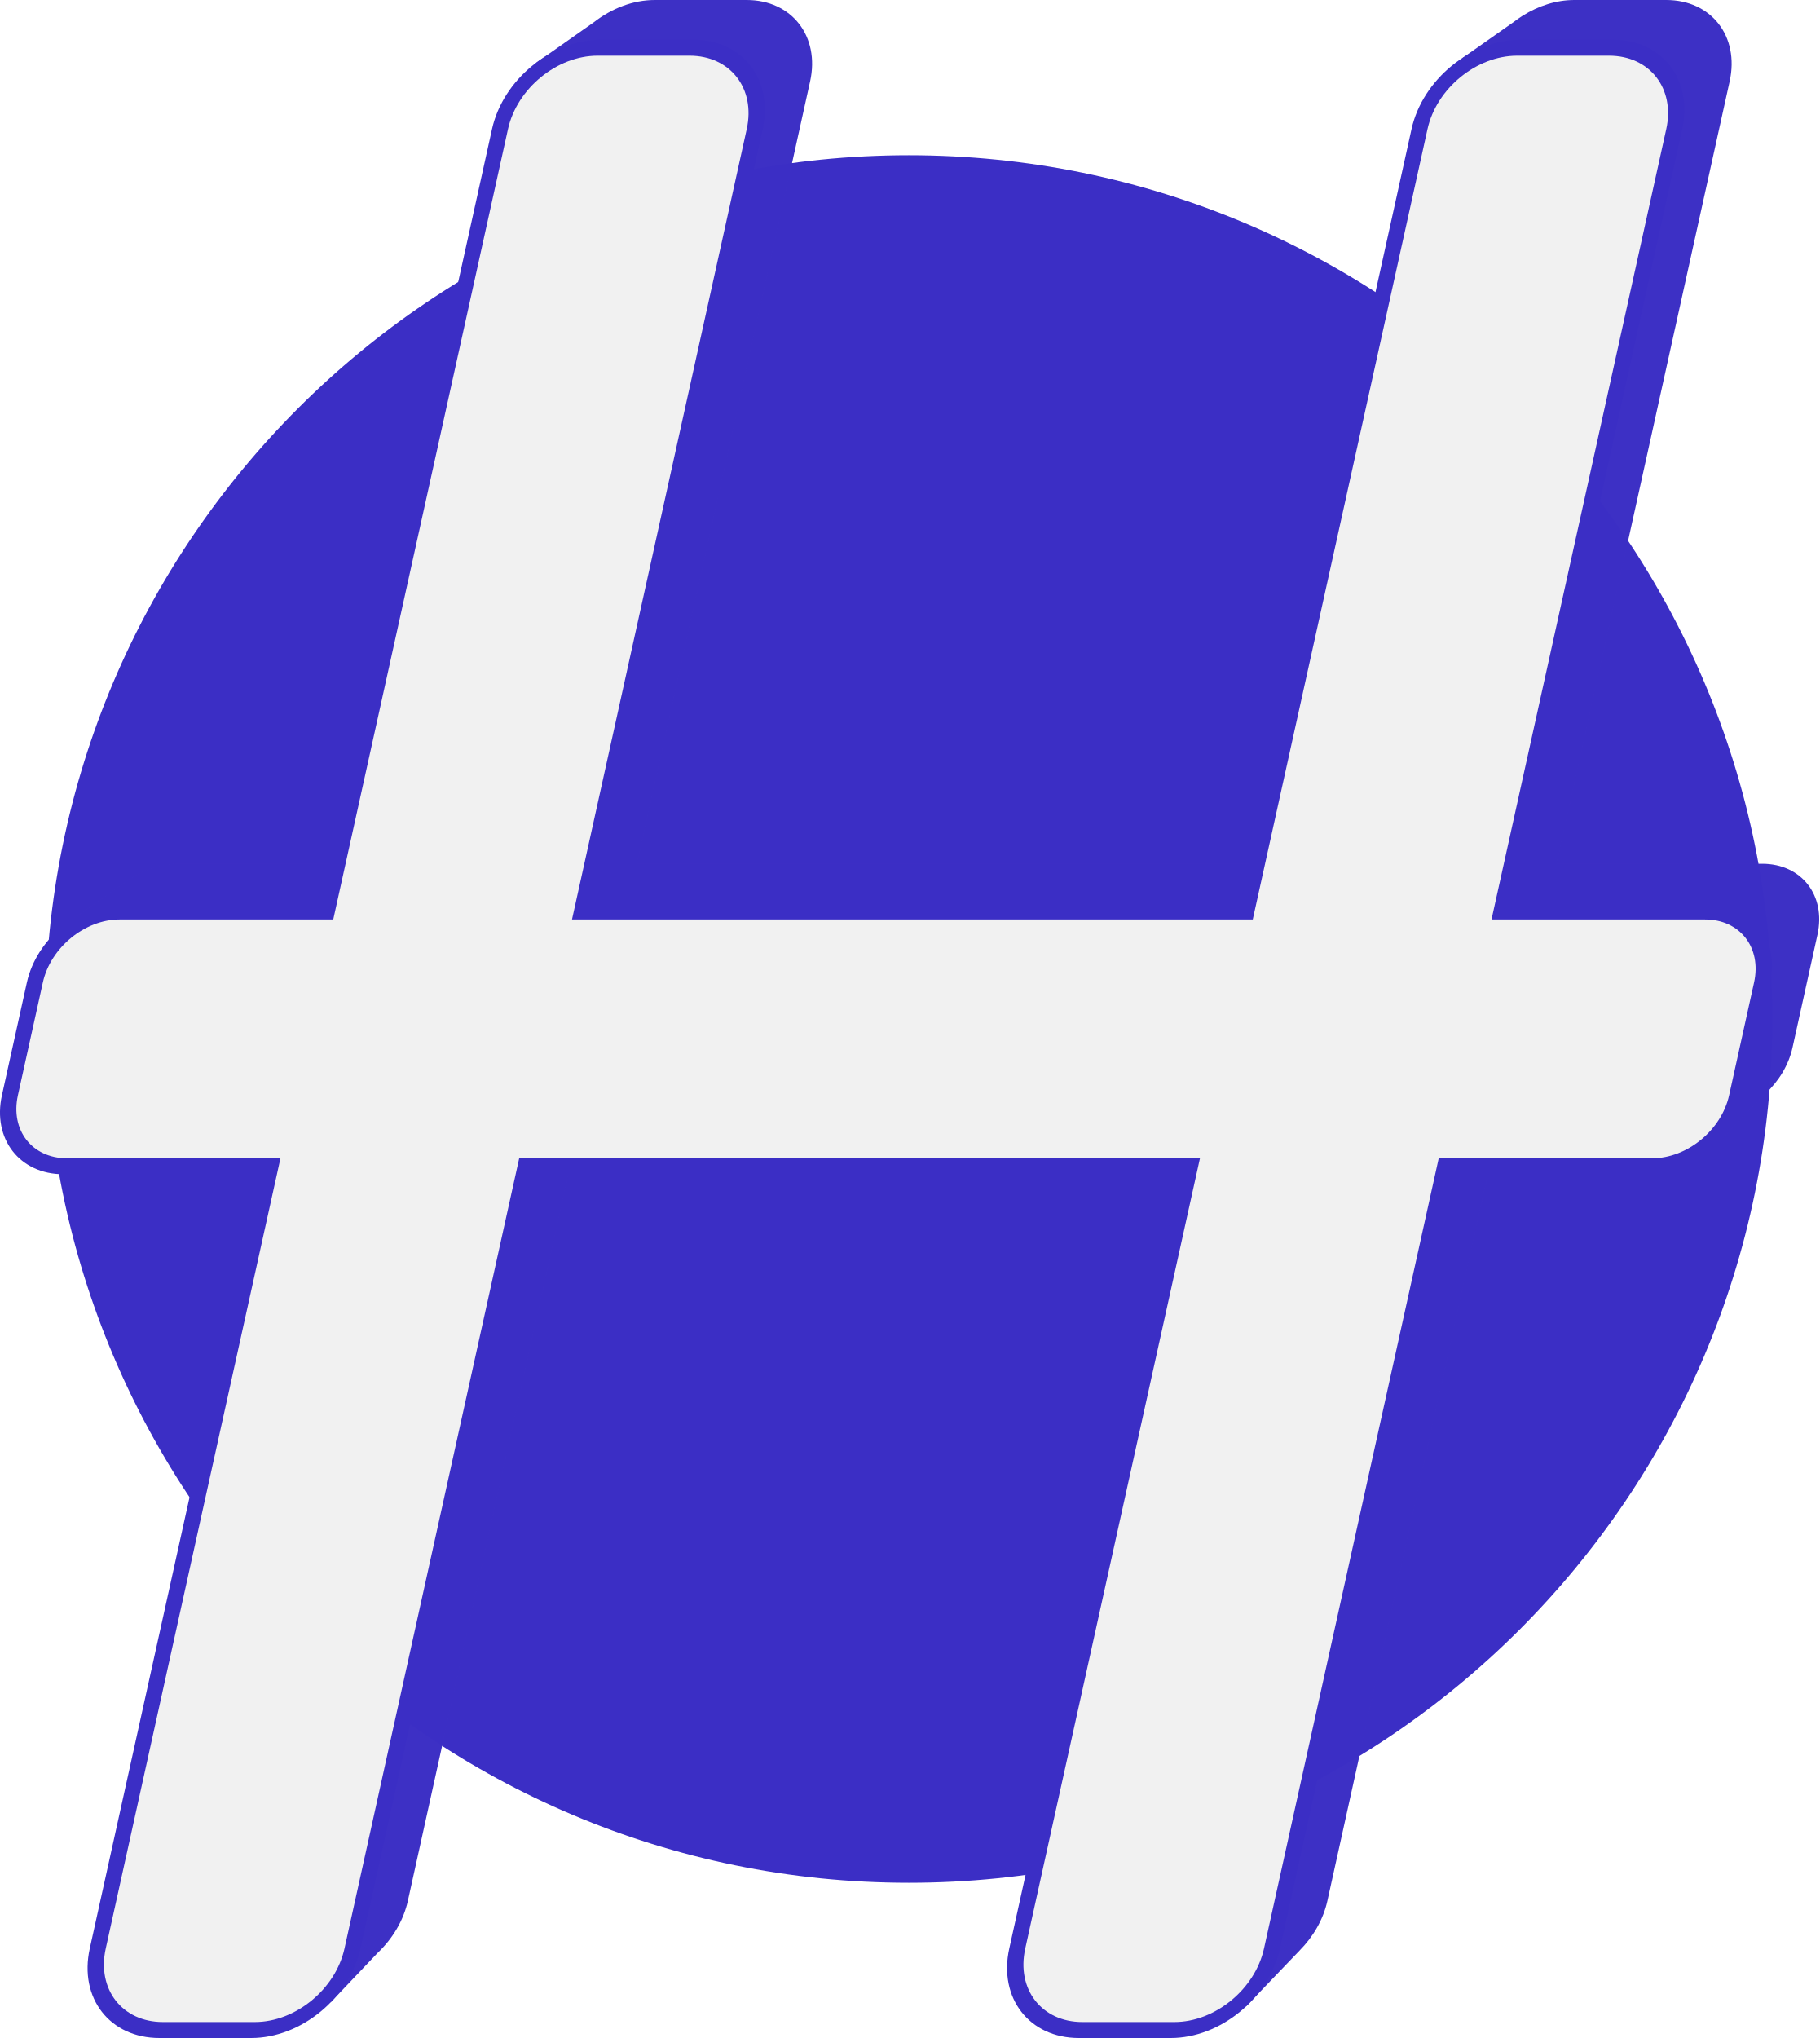
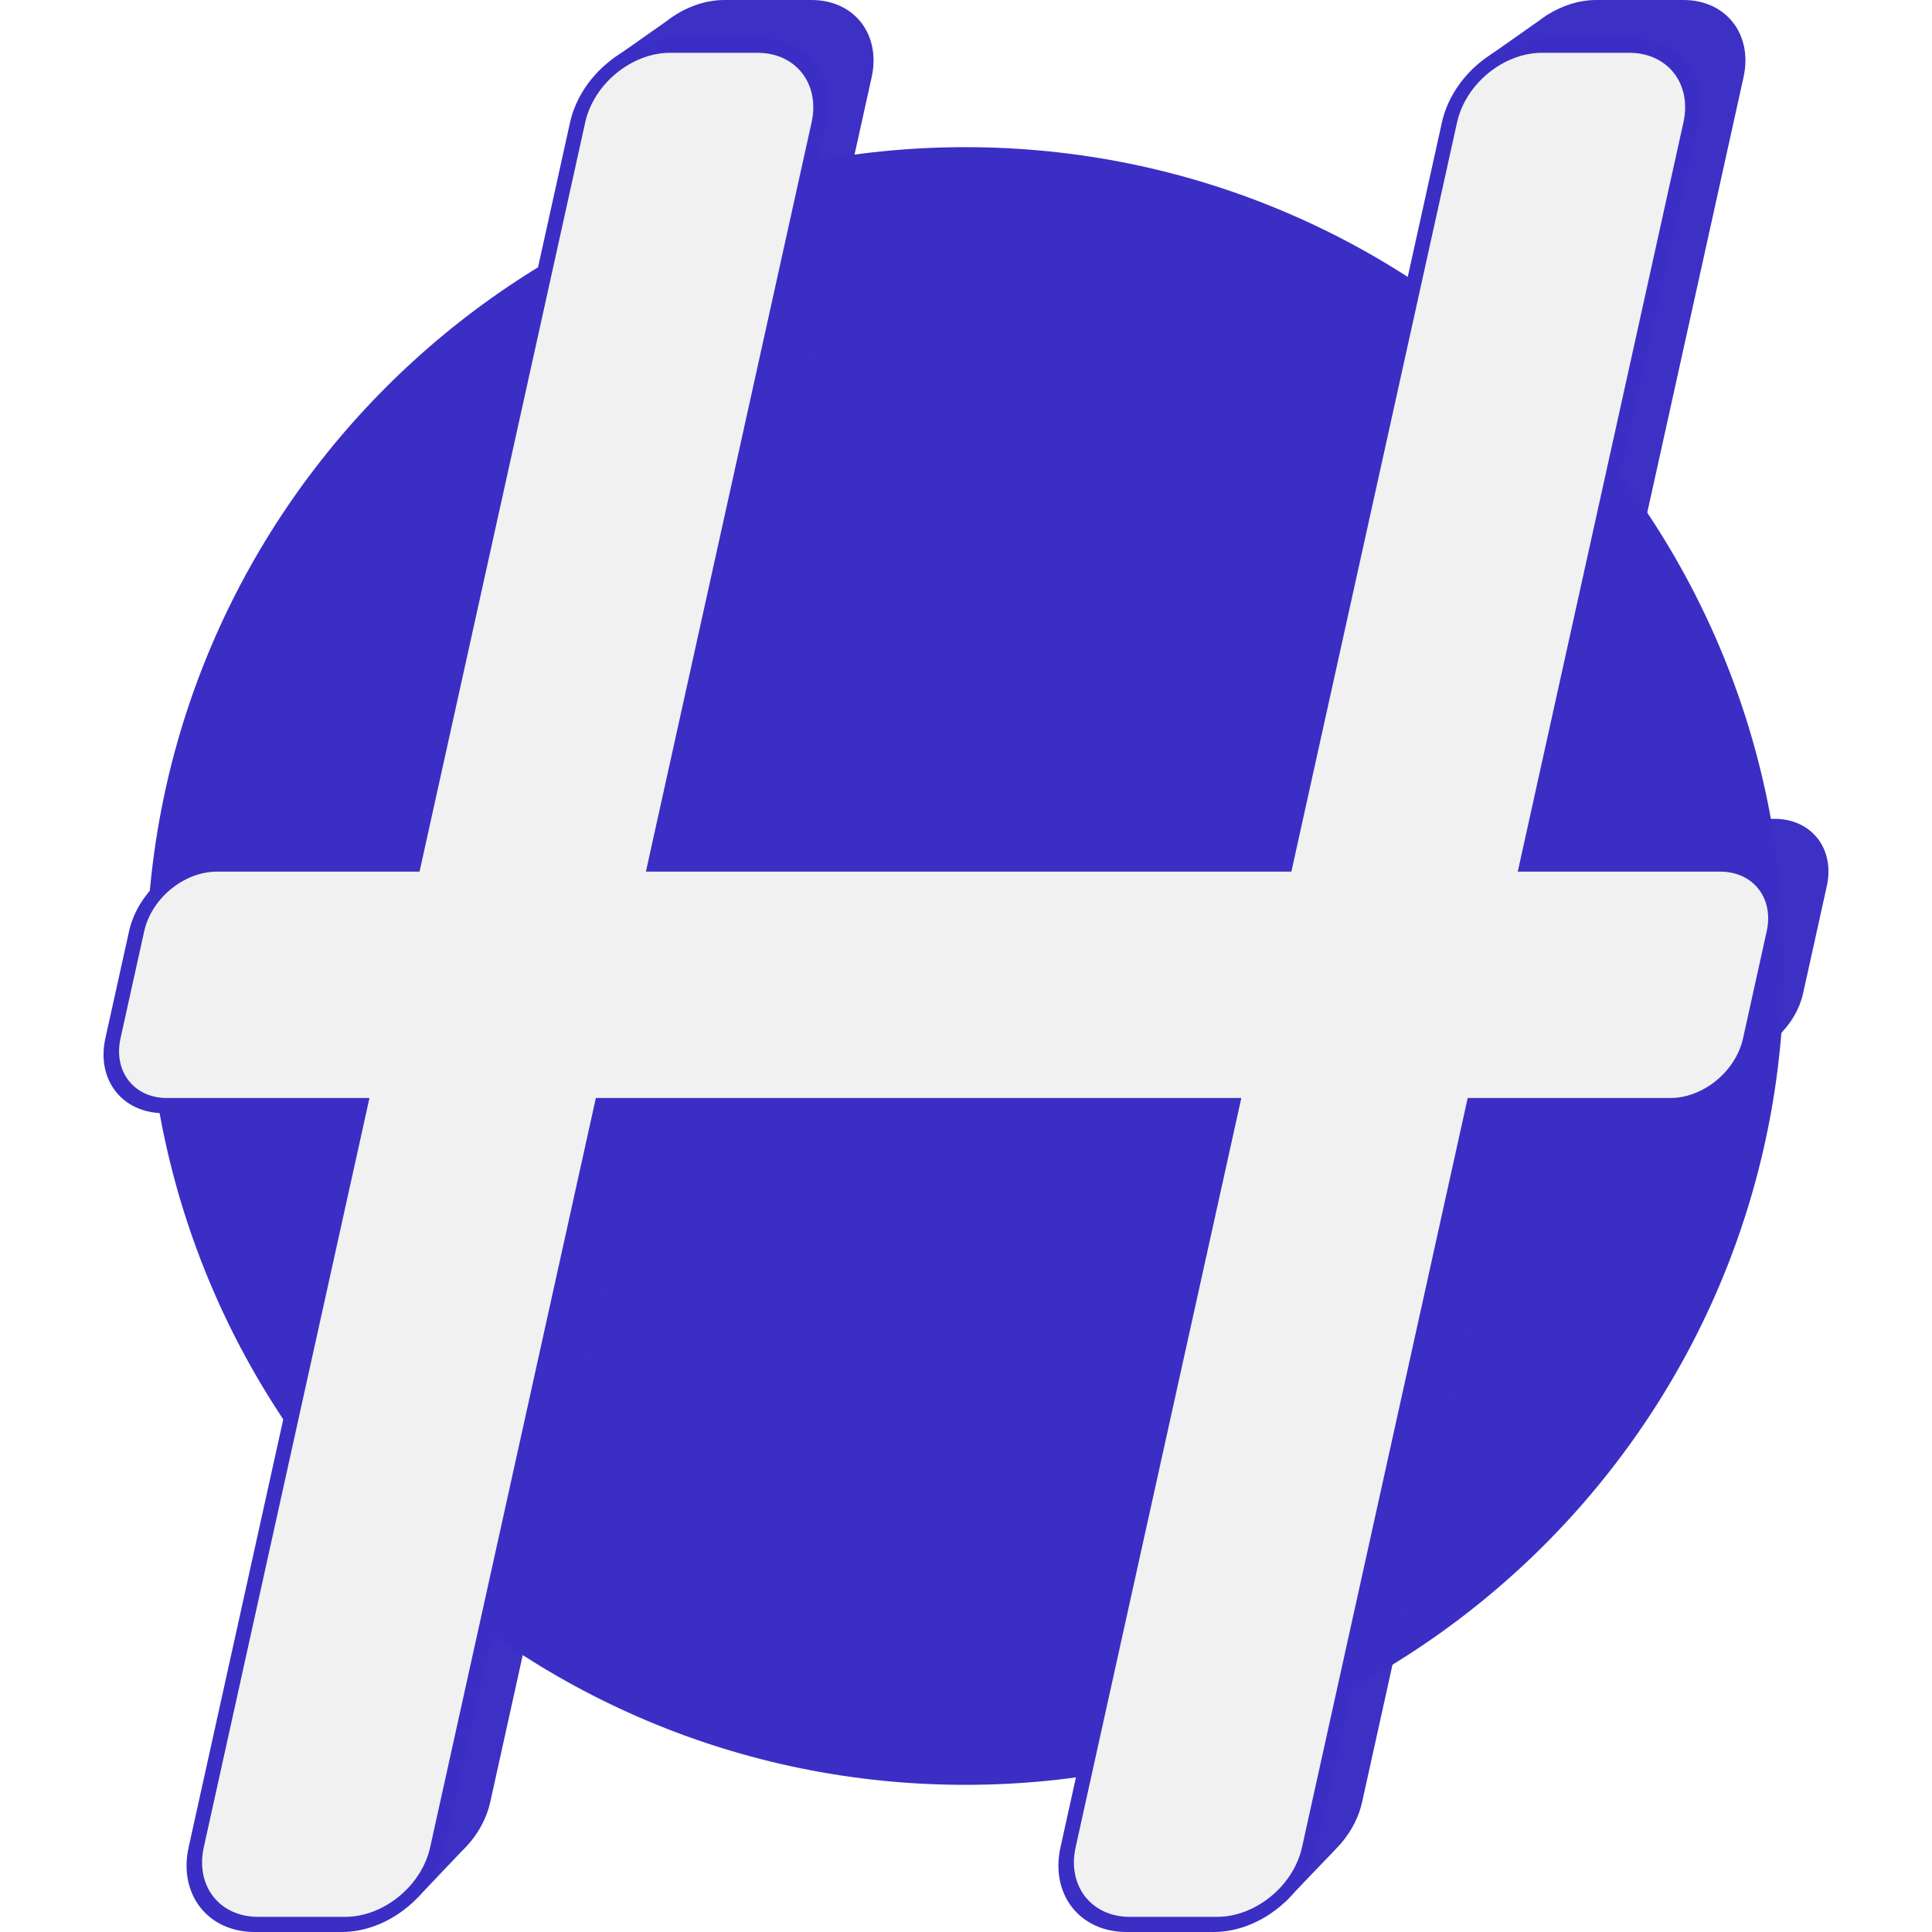
- <svg xmlns="http://www.w3.org/2000/svg" width="403.636mm" height="452.098mm" viewBox="0 0 403.636 452.098" version="1.1" id="svg8">
+ <svg xmlns="http://www.w3.org/2000/svg" width="1708.716" height="1708.716" viewBox="0 0 452.098 452.098" version="1.1" id="svg8">
  <defs id="defs2">
    <clipPath clipPathUnits="userSpaceOnUse" id="clipPath4674">
      <rect style="opacity:1;fill:#808080;fill-opacity:1;stroke-width:0.265" id="rect4676" width="134.938" height="69.926" x="36.734" y="65.349" />
    </clipPath>
    <clipPath clipPathUnits="userSpaceOnUse" id="clipPath4682">
      <rect y="135.275" x="36.734" height="69.926" width="134.938" id="rect4684" style="opacity:1;fill:#808080;fill-opacity:1;stroke-width:0.265" />
    </clipPath>
    <clipPath clipPathUnits="userSpaceOnUse" id="clipPath4758">
      <rect style="opacity:0.99;fill:#808080;fill-opacity:1;stroke-width:0.265" id="rect4760" width="53.446" height="9.922" x="405.606" y="316.05" ry="4.961" />
    </clipPath>
  </defs>
  <g id="layer1" transform="translate(-1525.983,-257.446)">
    <g id="g4664" style="font-style:normal;font-variant:normal;font-weight:normal;font-stretch:normal;font-size:162.92px;line-height:1.25;font-family:'URW Chancery L';-inkscape-font-specification:'URW Chancery L';letter-spacing:0px;word-spacing:0px;fill:#002d4f;fill-opacity:1;stroke:none;stroke-width:4.073" aria-label="H" transform="translate(386.4349,19.3275)" clip-path="url(#clipPath4682)" />
    <g id="g4776" transform="matrix(1,0,0.3763278,0.854802,-41.54052,95.6965)" />
    <g id="g5109">
-       <circle style="opacity:1;fill:#3b2ec5;fill-opacity:1;stroke-width:0.184" id="path4870" cx="1727.626" cy="483.495" r="191.612" />
-       <g transform="matrix(-1,0,-0.2211304,1,3569.395,-6.178206)" id="g5103">
-         <path id="rect4860" d="m 1615.423,263.624 c -10.009,0 -18.066,8.058 -18.066,18.066 v 173.546 h -45.599 c -8.722,0 -15.744,7.022 -15.744,15.744 v 25.031 c 0,3.904 1.41,7.465 3.746,10.211 l 8.623,11.763 10.016,-6.229 h 38.958 v 173.545 c 0,4.162 1.396,7.983 3.743,11.031 v 0.003 l 9.138,12.395 8.635,-5.362 h 16.939 c 10.009,0 18.066,-8.058 18.066,-18.066 V 511.754 h 147.5 v 173.545 c 0,4.421 1.574,8.459 4.191,11.593 l 7.87,10.803 7.468,-4.33 h 18.923 c 10.009,0 18.066,-8.058 18.066,-18.066 V 511.754 h 45.599 c 8.722,0 15.744,-7.022 15.744,-15.744 v -20.223 l 5.845,-7.334 -11.309,-9.418 v 0.004 c -2.754,-2.37 -6.341,-3.803 -10.276,-3.803 h -45.599 V 284.134 l 5.212,-6.541 -10.886,-9.064 c -3.231,-3.042 -7.585,-4.905 -12.393,-4.905 h -20.387 c -10.009,0 -18.066,8.058 -18.066,18.066 v 173.546 h -147.5 v -173.546 c 0,-0.087 -0.01,-0.173 -0.01,-0.26 l 3.924,-4.923 -9.66,-8.044 c -0.499,-0.465 -1.022,-0.903 -1.571,-1.309 l -0.078,-0.065 -0.01,0.006 c -2.986,-2.182 -6.67,-3.471 -10.668,-3.471 z" style="opacity:0.99;fill:#3b2ec5;fill-opacity:1;stroke-width:0.345" />
-         <path id="rect4878" d="m 1625.375,274.208 c -10.009,0 -18.066,8.058 -18.066,18.066 v 173.546 h -45.599 c -8.722,0 -15.744,7.022 -15.744,15.744 v 25.031 c 0,8.722 7.022,15.744 15.744,15.744 h 45.599 v 173.545 c 0,10.008 8.057,18.066 18.066,18.066 h 20.387 c 10.009,0 18.066,-8.058 18.066,-18.066 V 522.338 h 147.499 v 173.545 c 0,10.008 8.057,18.066 18.066,18.066 h 20.386 c 10.009,0 18.066,-8.058 18.066,-18.066 V 522.338 h 45.599 c 8.722,0 15.744,-7.022 15.744,-15.744 v -25.031 c 0,-8.722 -7.022,-15.744 -15.744,-15.744 h -45.599 v -173.546 c 0,-10.008 -8.057,-18.066 -18.066,-18.066 h -20.386 c -10.009,0 -18.066,8.058 -18.066,18.066 v 173.546 h -147.499 v -173.546 c 0,-10.008 -8.057,-18.066 -18.066,-18.066 z" style="opacity:1;fill:#f1f1f1;fill-opacity:1;stroke:#3b2ec5;stroke-width:3.545;stroke-miterlimit:4;stroke-dasharray:none;stroke-opacity:1" />
+       <g id="g3740" transform="translate(24.23079,3.2507538e-5)">
+         <circle r="191.612" cy="483.495" cx="1727.626" id="path4870" style="opacity:1;fill:#3b2ec5;fill-opacity:1;stroke-width:0.184" />
+         <g id="g5103" transform="matrix(-1,0,-0.2211304,1,3569.395,-6.178206)">
+           <path style="opacity:0.99;fill:#3b2ec5;fill-opacity:1;stroke-width:0.345" d="m 1615.423,263.624 c -10.009,0 -18.066,8.058 -18.066,18.066 v 173.546 h -45.599 c -8.722,0 -15.744,7.022 -15.744,15.744 v 25.031 c 0,3.904 1.41,7.465 3.746,10.211 l 8.623,11.763 10.016,-6.229 h 38.958 v 173.545 c 0,4.162 1.396,7.983 3.743,11.031 v 0.003 l 9.138,12.395 8.635,-5.362 h 16.939 c 10.009,0 18.066,-8.058 18.066,-18.066 V 511.754 h 147.5 v 173.545 c 0,4.421 1.574,8.459 4.191,11.593 l 7.87,10.803 7.468,-4.33 h 18.923 c 10.009,0 18.066,-8.058 18.066,-18.066 V 511.754 h 45.599 c 8.722,0 15.744,-7.022 15.744,-15.744 v -20.223 l 5.845,-7.334 -11.309,-9.418 v 0.004 c -2.754,-2.37 -6.341,-3.803 -10.276,-3.803 h -45.599 V 284.134 l 5.212,-6.541 -10.886,-9.064 c -3.231,-3.042 -7.585,-4.905 -12.393,-4.905 h -20.387 c -10.009,0 -18.066,8.058 -18.066,18.066 v 173.546 h -147.5 v -173.546 c 0,-0.087 -0.01,-0.173 -0.01,-0.26 l 3.924,-4.923 -9.66,-8.044 c -0.499,-0.465 -1.022,-0.903 -1.571,-1.309 l -0.078,-0.065 -0.01,0.006 c -2.986,-2.182 -6.67,-3.471 -10.668,-3.471 z" id="rect4860" />
+           <path style="opacity:1;fill:#f1f1f1;fill-opacity:1;stroke:#3b2ec5;stroke-width:3.545;stroke-miterlimit:4;stroke-dasharray:none;stroke-opacity:1" d="m 1625.375,274.208 c -10.009,0 -18.066,8.058 -18.066,18.066 v 173.546 h -45.599 c -8.722,0 -15.744,7.022 -15.744,15.744 v 25.031 c 0,8.722 7.022,15.744 15.744,15.744 h 45.599 v 173.545 c 0,10.008 8.057,18.066 18.066,18.066 h 20.387 c 10.009,0 18.066,-8.058 18.066,-18.066 V 522.338 h 147.499 v 173.545 c 0,10.008 8.057,18.066 18.066,18.066 h 20.386 c 10.009,0 18.066,-8.058 18.066,-18.066 V 522.338 h 45.599 c 8.722,0 15.744,-7.022 15.744,-15.744 v -25.031 c 0,-8.722 -7.022,-15.744 -15.744,-15.744 h -45.599 v -173.546 c 0,-10.008 -8.057,-18.066 -18.066,-18.066 h -20.386 c -10.009,0 -18.066,8.058 -18.066,18.066 v 173.546 h -147.499 v -173.546 c 0,-10.008 -8.057,-18.066 -18.066,-18.066 z" id="rect4878" />
+         </g>
      </g>
    </g>
  </g>
  <style id="style4530" type="text/css">
	.st0{fill:#00D8FF;}
</style>
</svg>
